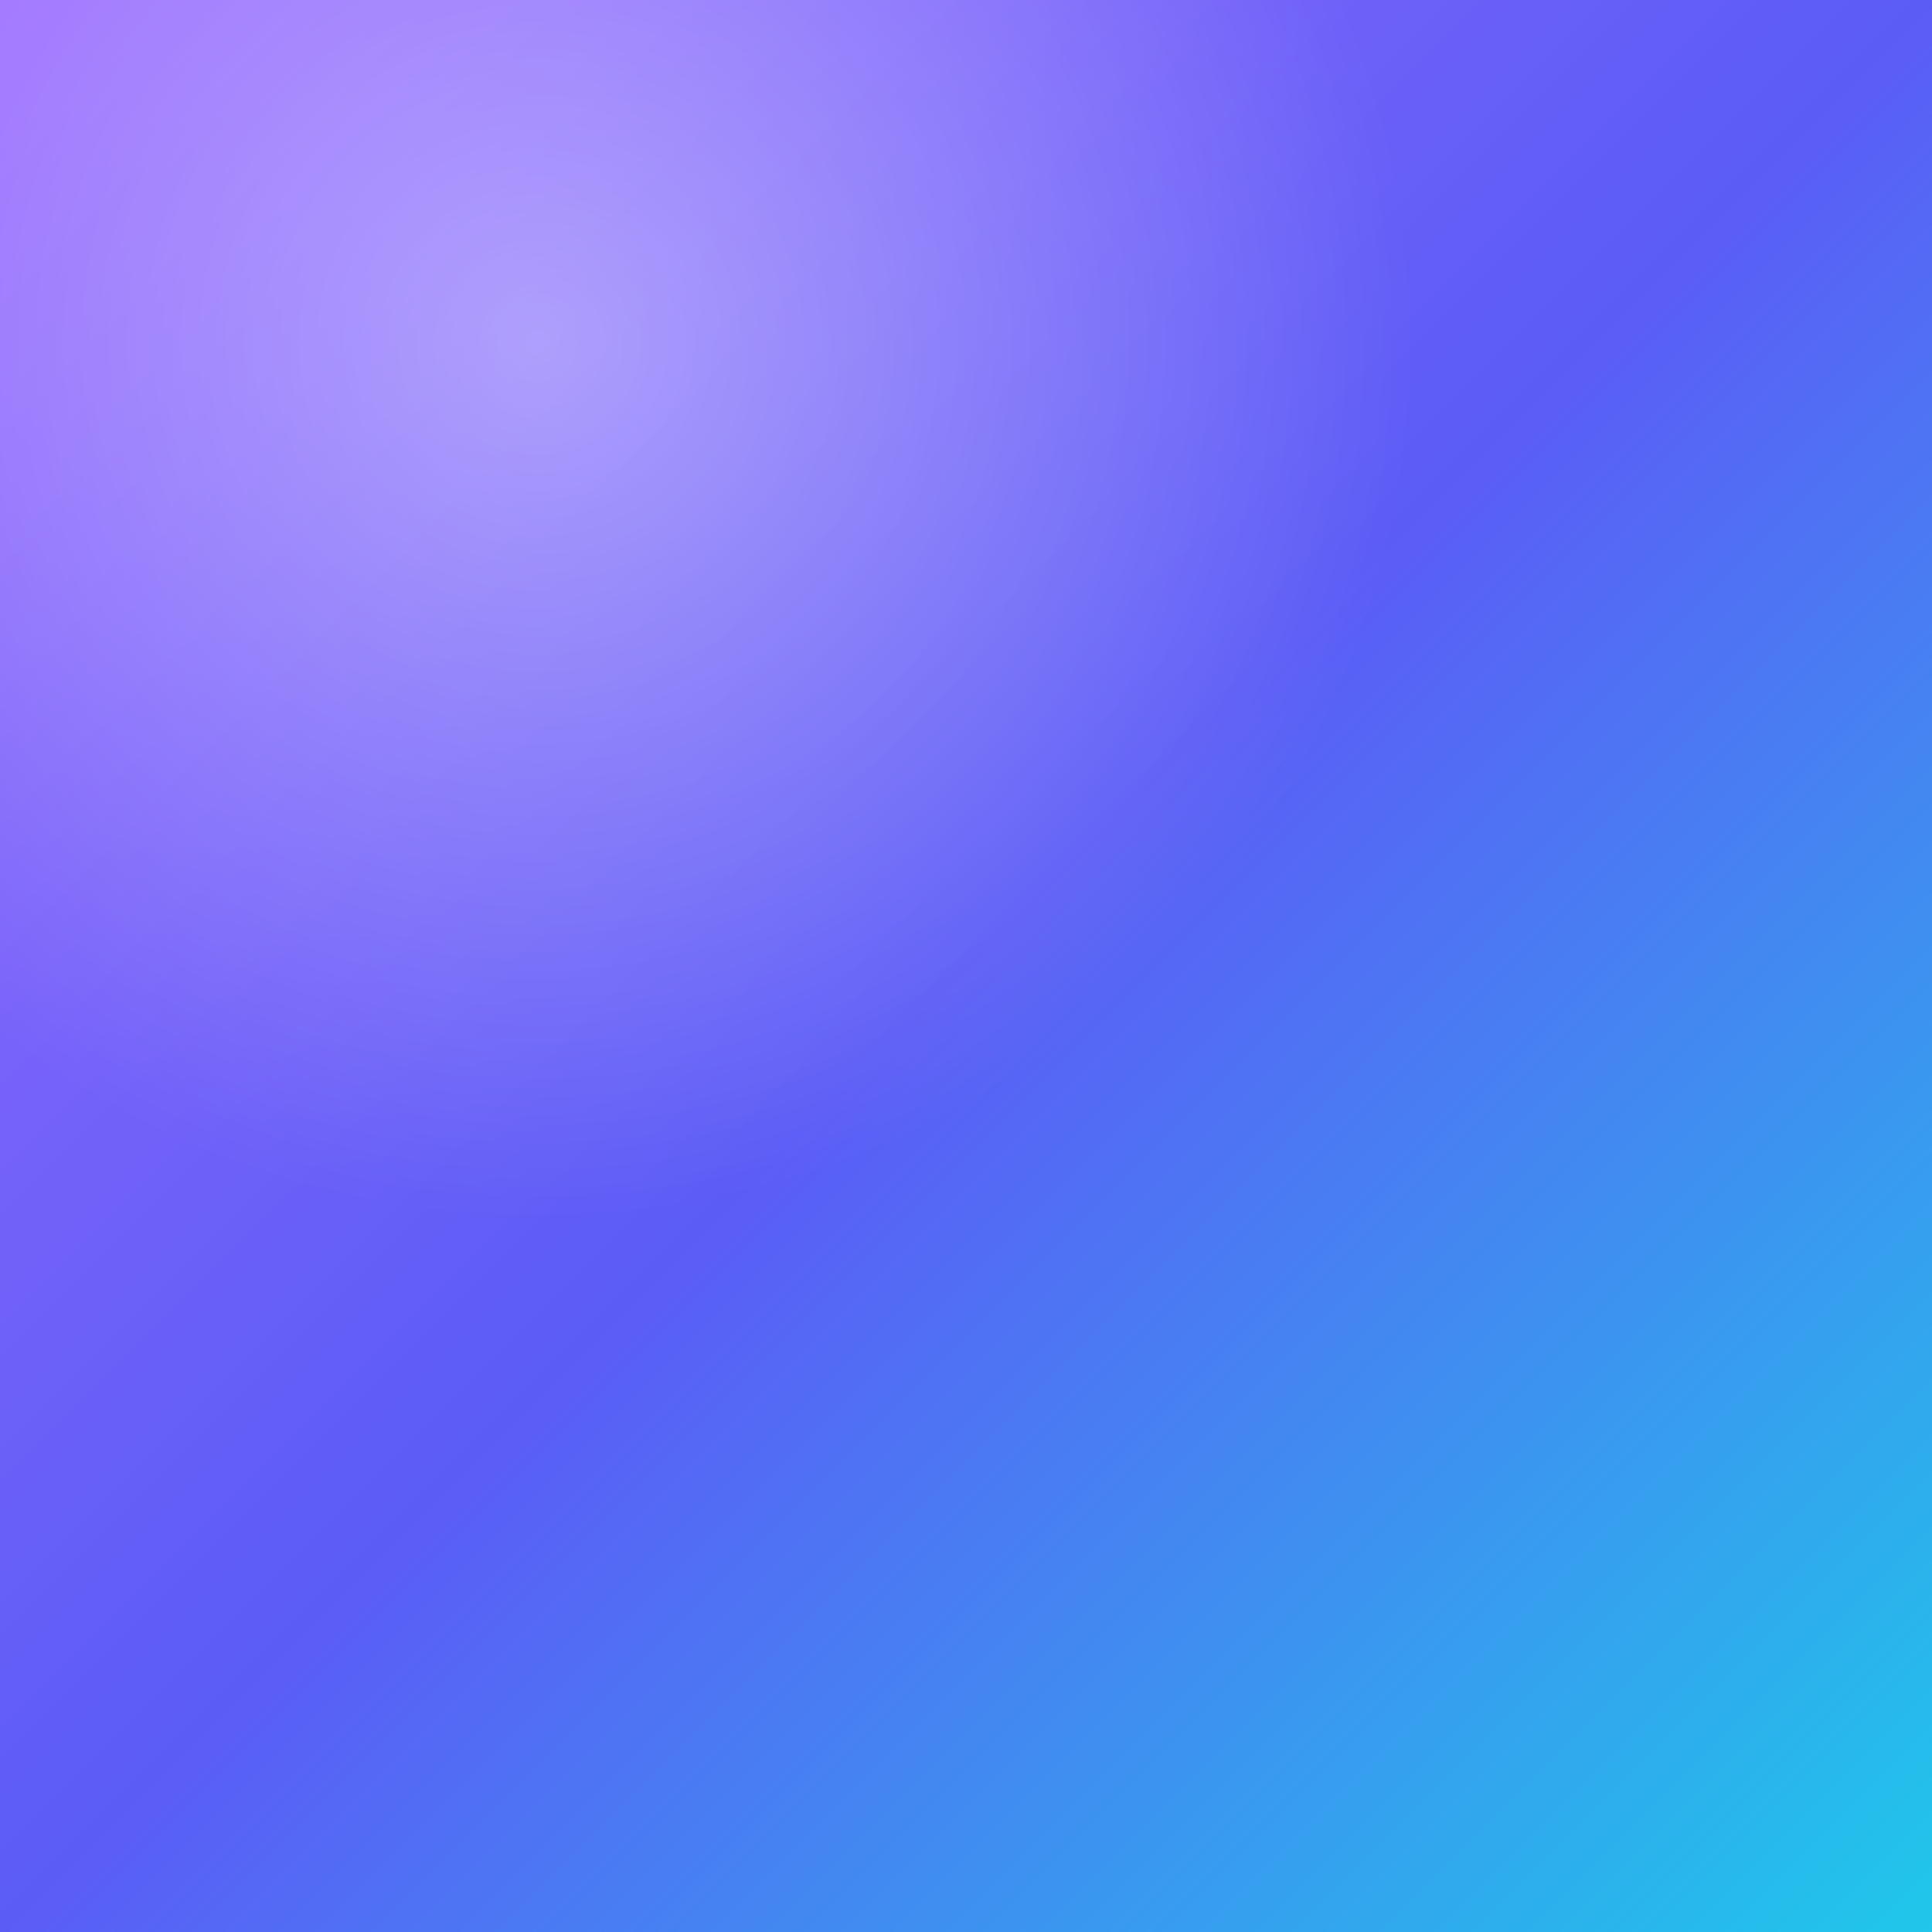
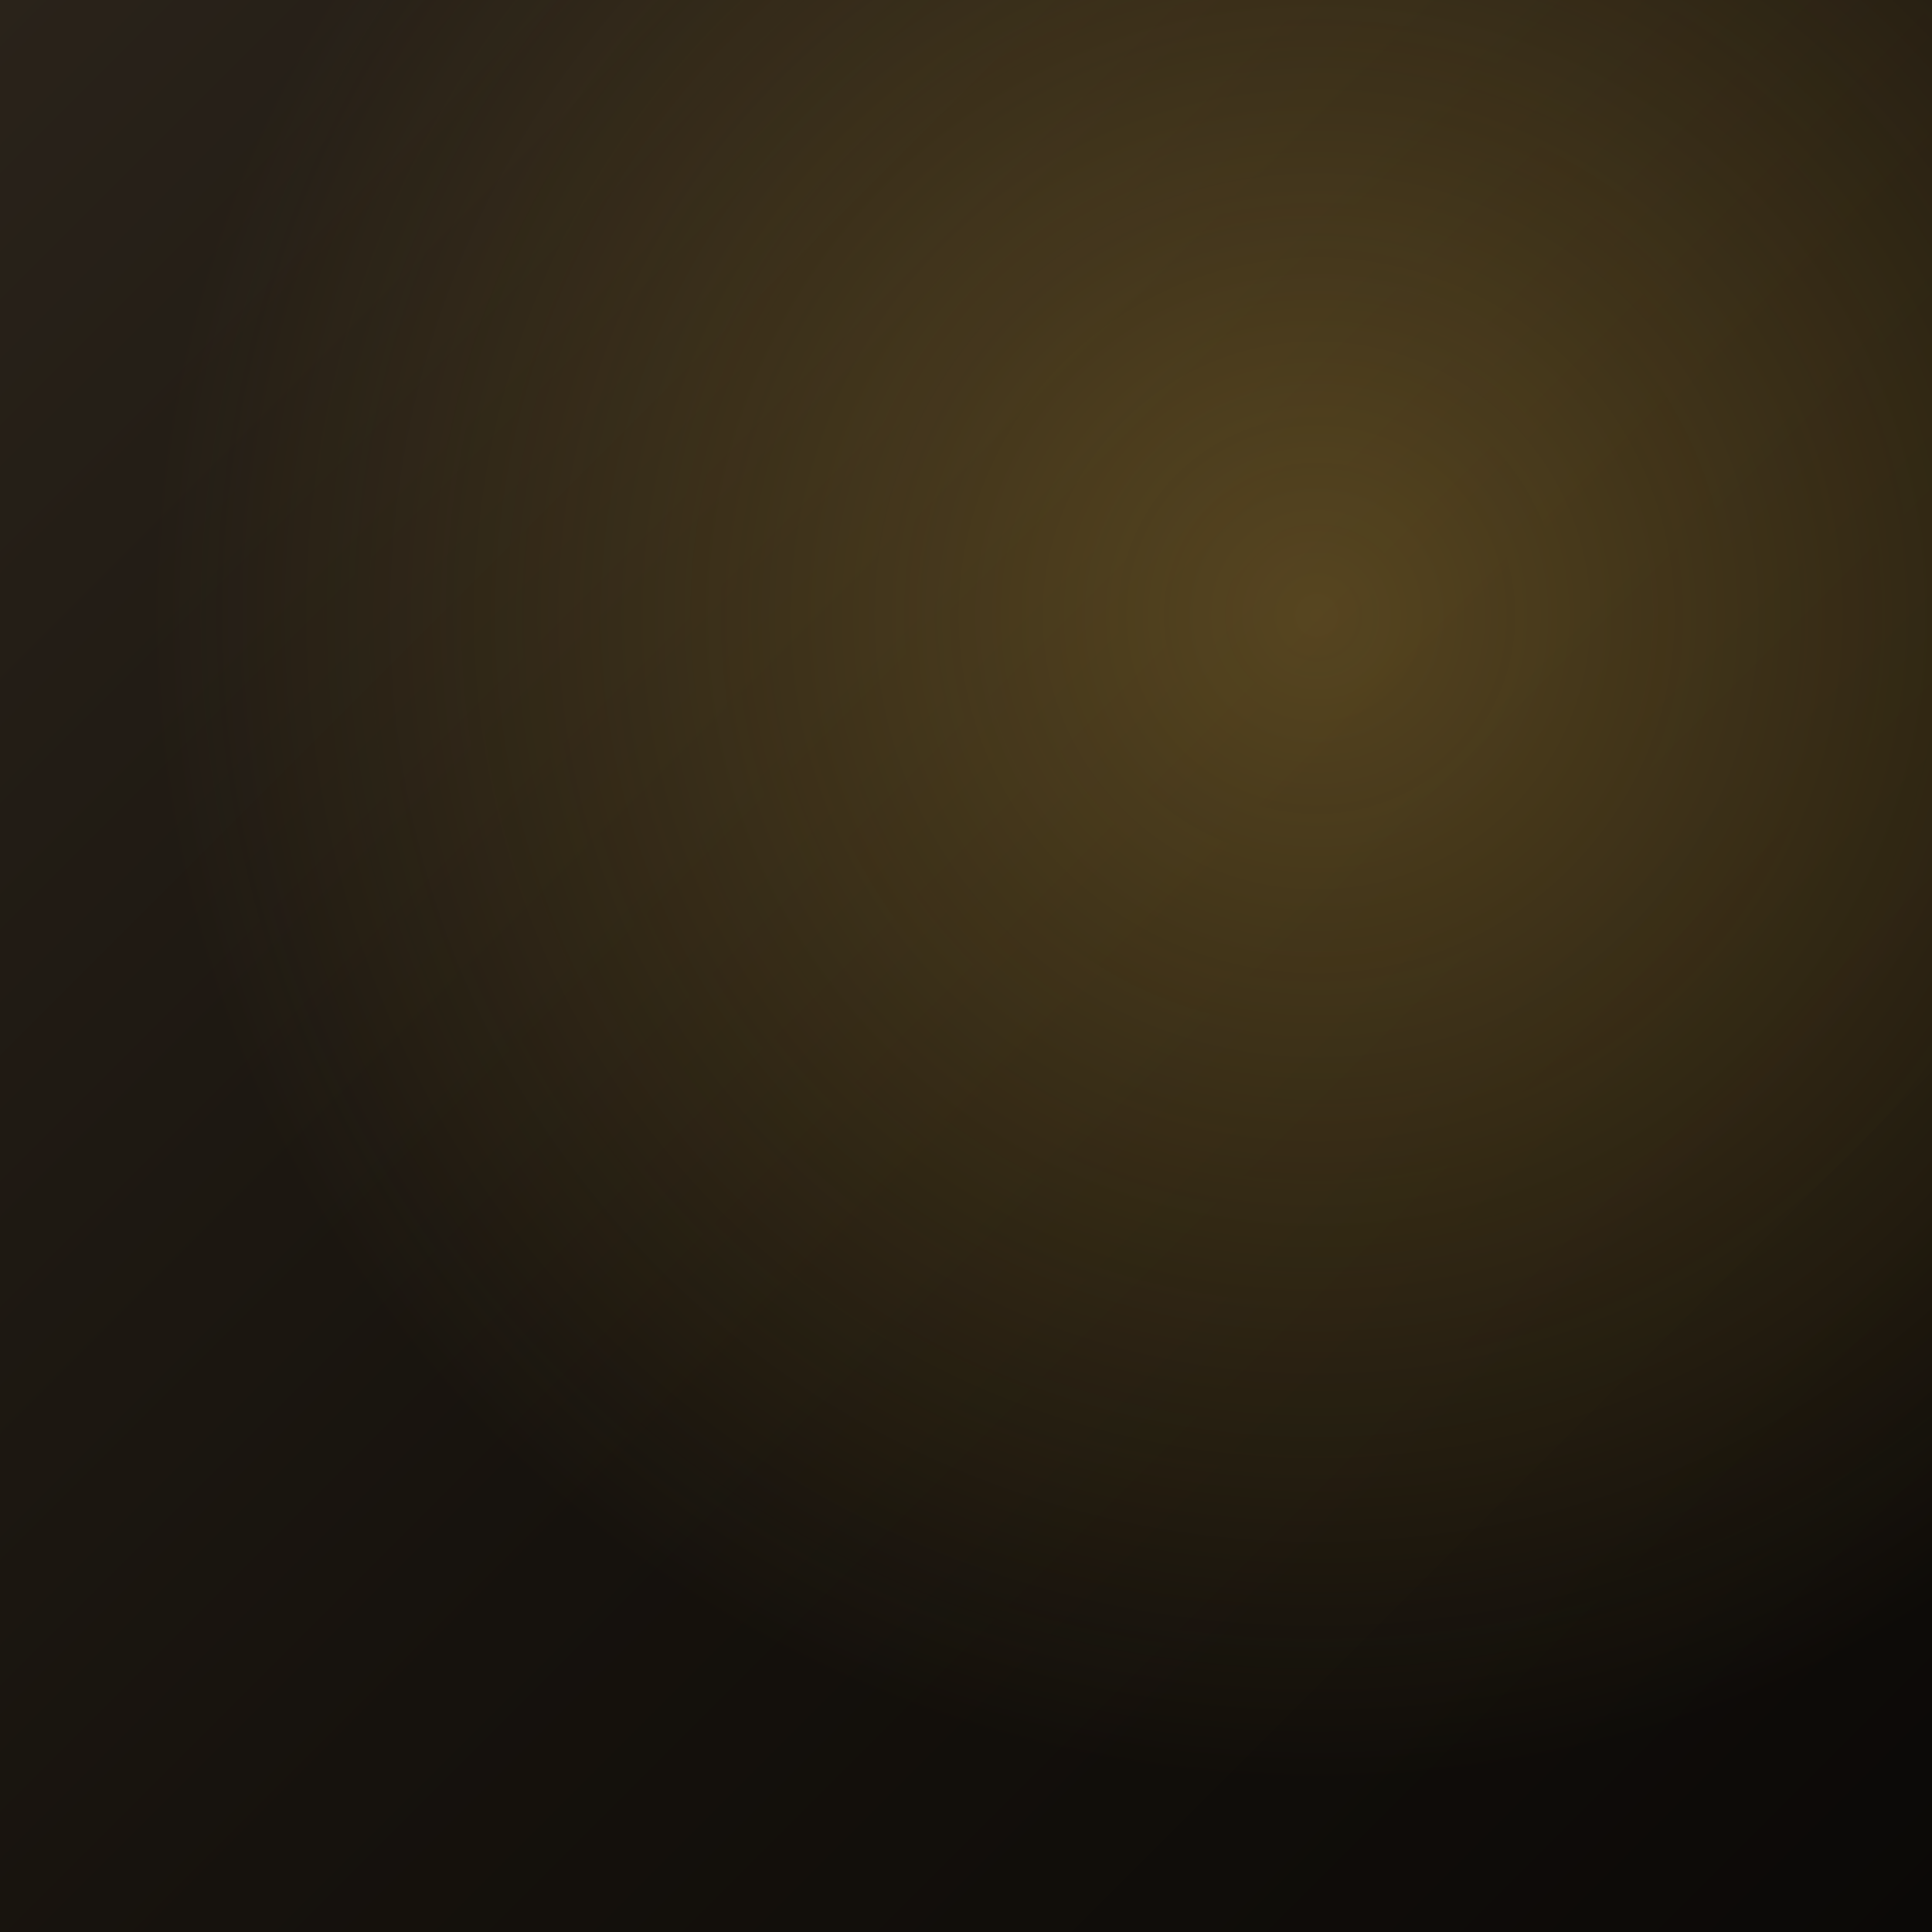
<svg xmlns="http://www.w3.org/2000/svg" viewBox="0 0 1024 1024">
  <defs>
    <linearGradient id="bg" x1="0" y1="0" x2="1" y2="1">
-       <stop offset="0" stop-color="#9A6BFF" />
-       <stop offset="0.5" stop-color="#5B5CF6" />
-       <stop offset="1" stop-color="#1FC8EA" />
+       <stop offset="0" stop-color="#2A231A" />
+       <stop offset="0.55" stop-color="#16120D" />
+       <stop offset="1" stop-color="#0B0907" />
    </linearGradient>
-     <radialGradient id="shine" cx="0.28" cy="0.18" r="0.75">
-       <stop offset="0" stop-color="#FFFFFF" stop-opacity="0.38" />
-       <stop offset="0.6" stop-color="#FFFFFF" stop-opacity="0" />
+     <radialGradient id="glow" cx="0.68" cy="0.32" r="0.6">
+       <stop offset="0" stop-color="#E9B949" stop-opacity="0.30" />
+       <stop offset="1" stop-color="#E9B949" stop-opacity="0" />
    </radialGradient>
-     <linearGradient id="plane" x1="0" y1="0" x2="1" y2="1">
-       <stop offset="0" stop-color="#FFFFFF" />
-       <stop offset="1" stop-color="#E4ECFF" />
+     <linearGradient id="rim" x1="0" y1="0" x2="1" y2="1">
+       <stop offset="0" stop-color="#F6DA8B" stop-opacity="0.65" />
+       <stop offset="0.5" stop-color="#B8862F" stop-opacity="0.15" />
+       <stop offset="1" stop-color="#F6DA8B" stop-opacity="0.45" />
+     </linearGradient>
+     <linearGradient id="plane" x1="0.2" y1="0" x2="0.8" y2="1">
+       <stop offset="0" stop-color="#FFF1C4" />
+       <stop offset="0.45" stop-color="#F0C964" />
+       <stop offset="1" stop-color="#B07C26" />
    </linearGradient>
    <linearGradient id="fold" x1="0" y1="0" x2="1" y2="1">
-       <stop offset="0" stop-color="#C7D2FE" />
-       <stop offset="1" stop-color="#A5B4FC" />
+       <stop offset="0" stop-color="#C99634" />
+       <stop offset="1" stop-color="#7E5517" />
+     </linearGradient>
+     <linearGradient id="arc" x1="0" y1="0" x2="1" y2="1">
+       <stop offset="0" stop-color="#F2D27C" />
+       <stop offset="1" stop-color="#B8862F" />
    </linearGradient>
    <filter id="shadow" x="-30%" y="-30%" width="160%" height="160%">
-       <feDropShadow dx="0" dy="28" stdDeviation="30" flood-color="#1E1B4B" flood-opacity="0.45" />
+       <feDropShadow dx="0" dy="24" stdDeviation="28" flood-color="#000000" flood-opacity="0.55" />
    </filter>
  </defs>
  <rect width="1024" height="1024" fill="url(#bg)" />
-   <rect width="1024" height="1024" fill="url(#shine)" />
+   <rect width="1024" height="1024" fill="url(#glow)" />
</svg>
